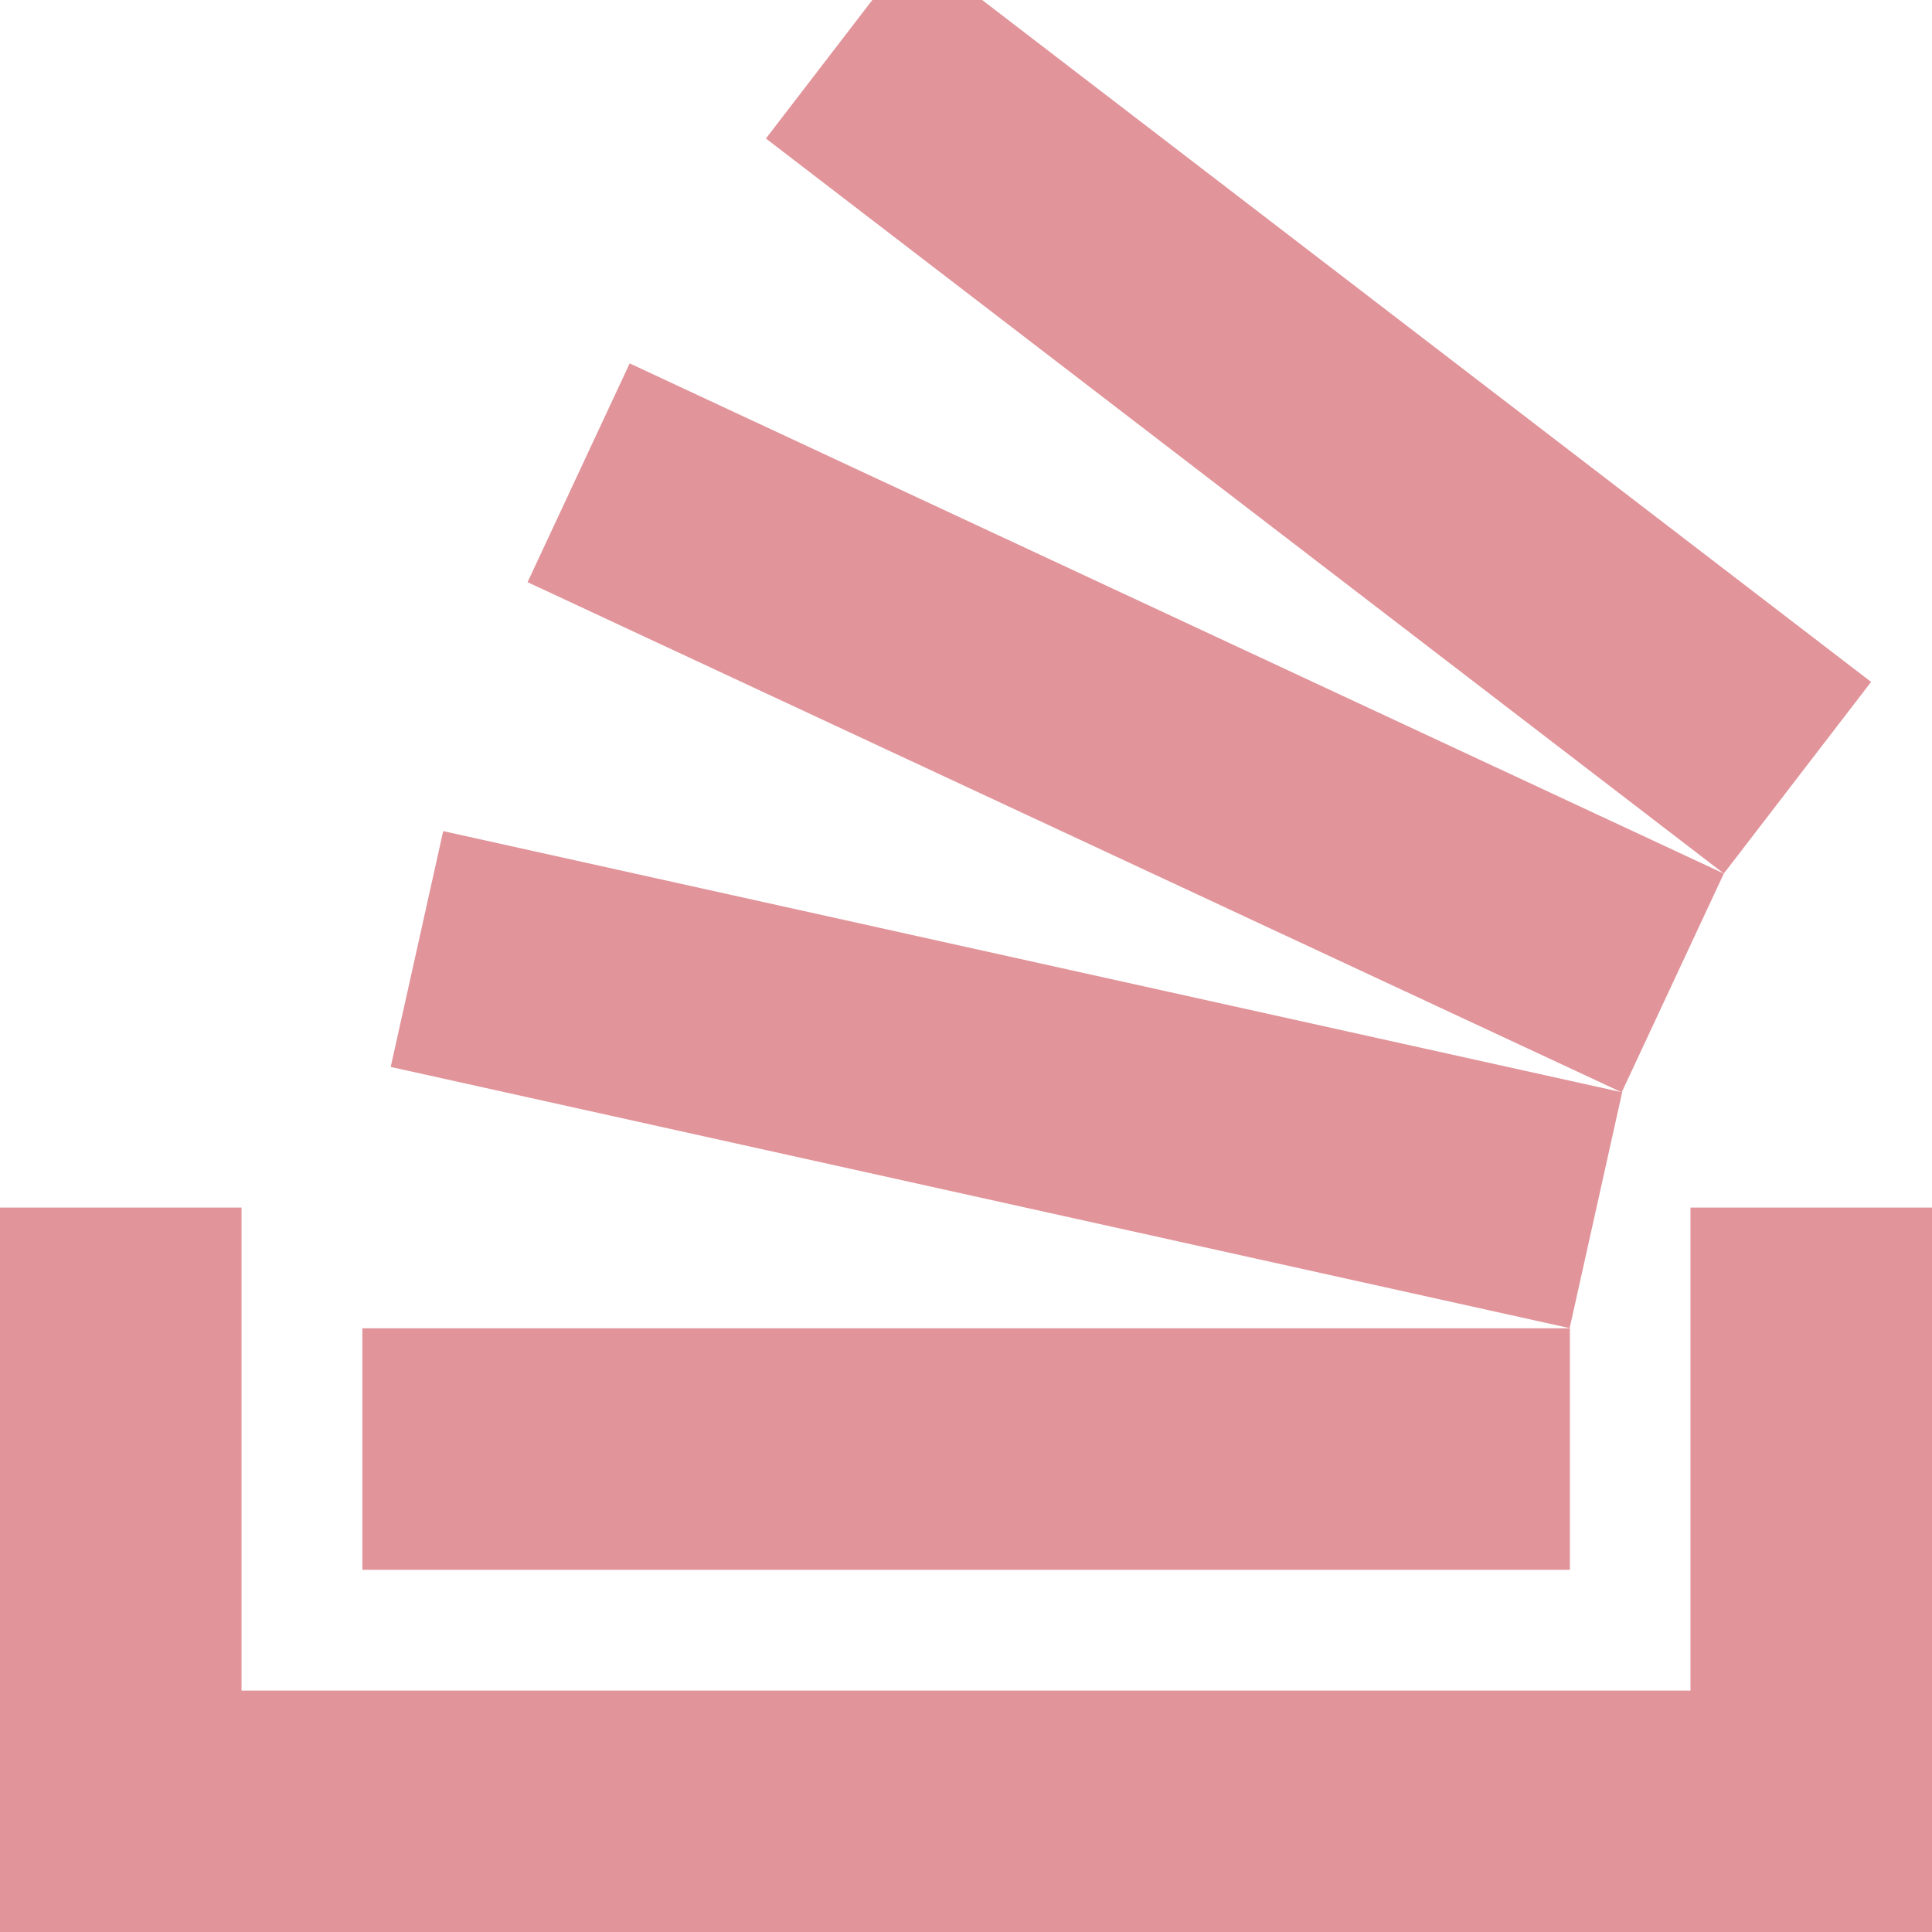
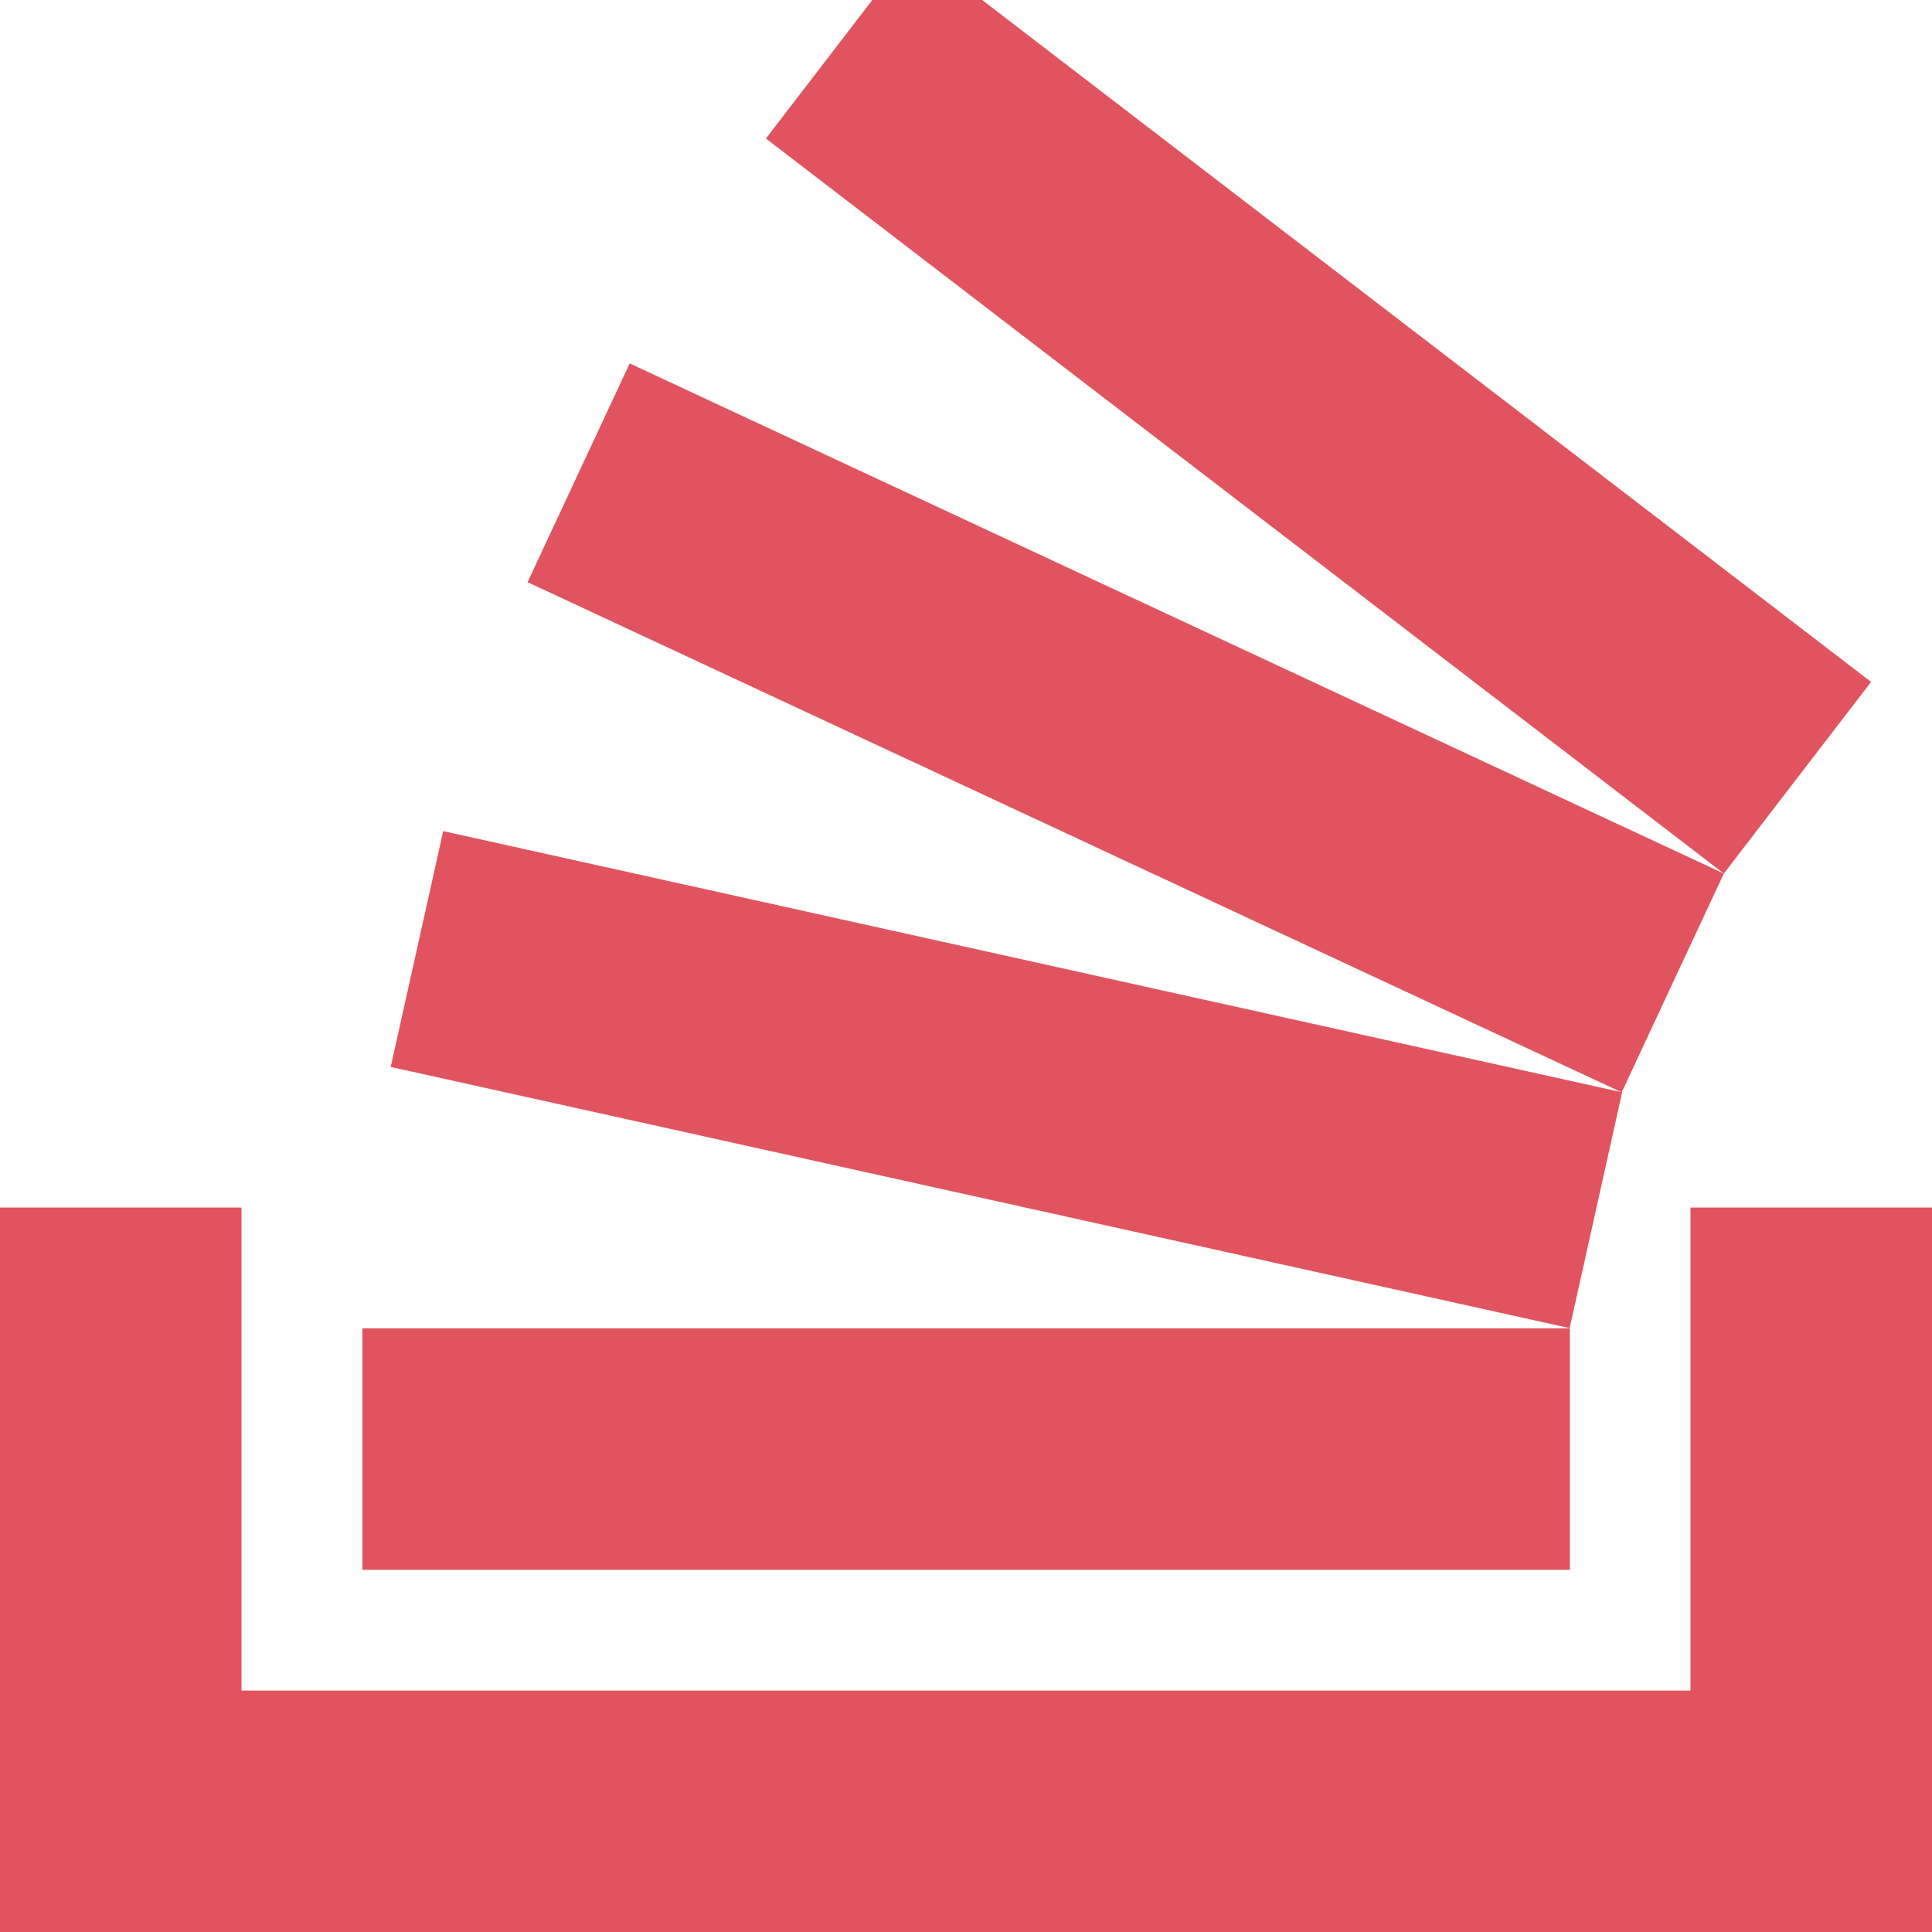
<svg xmlns="http://www.w3.org/2000/svg" width="25" height="25" viewBox="0 0 22.079 22.079">
  <defs>
-     <style>.a{fill:#e1949a;}</style>
+     <style>.a{fill:#e1545f;}</style>
  </defs>
  <path class="a" d="M32.079,23.8v8.28H10V23.8h2.76v5.52H29.319V23.8ZM14.141,25.18h13.8v2.76h-13.8Zm.324-2.987.6-2.695,13.473,2.985-.6,2.695Zm1.564-5.54,1.167-2.5L29.7,19.983l-1.167,2.5Zm15.354,1.14L29.7,19.983l-10.947-8.4L19.969,10h1.255Z" transform="translate(-10 -10)" />
</svg>
